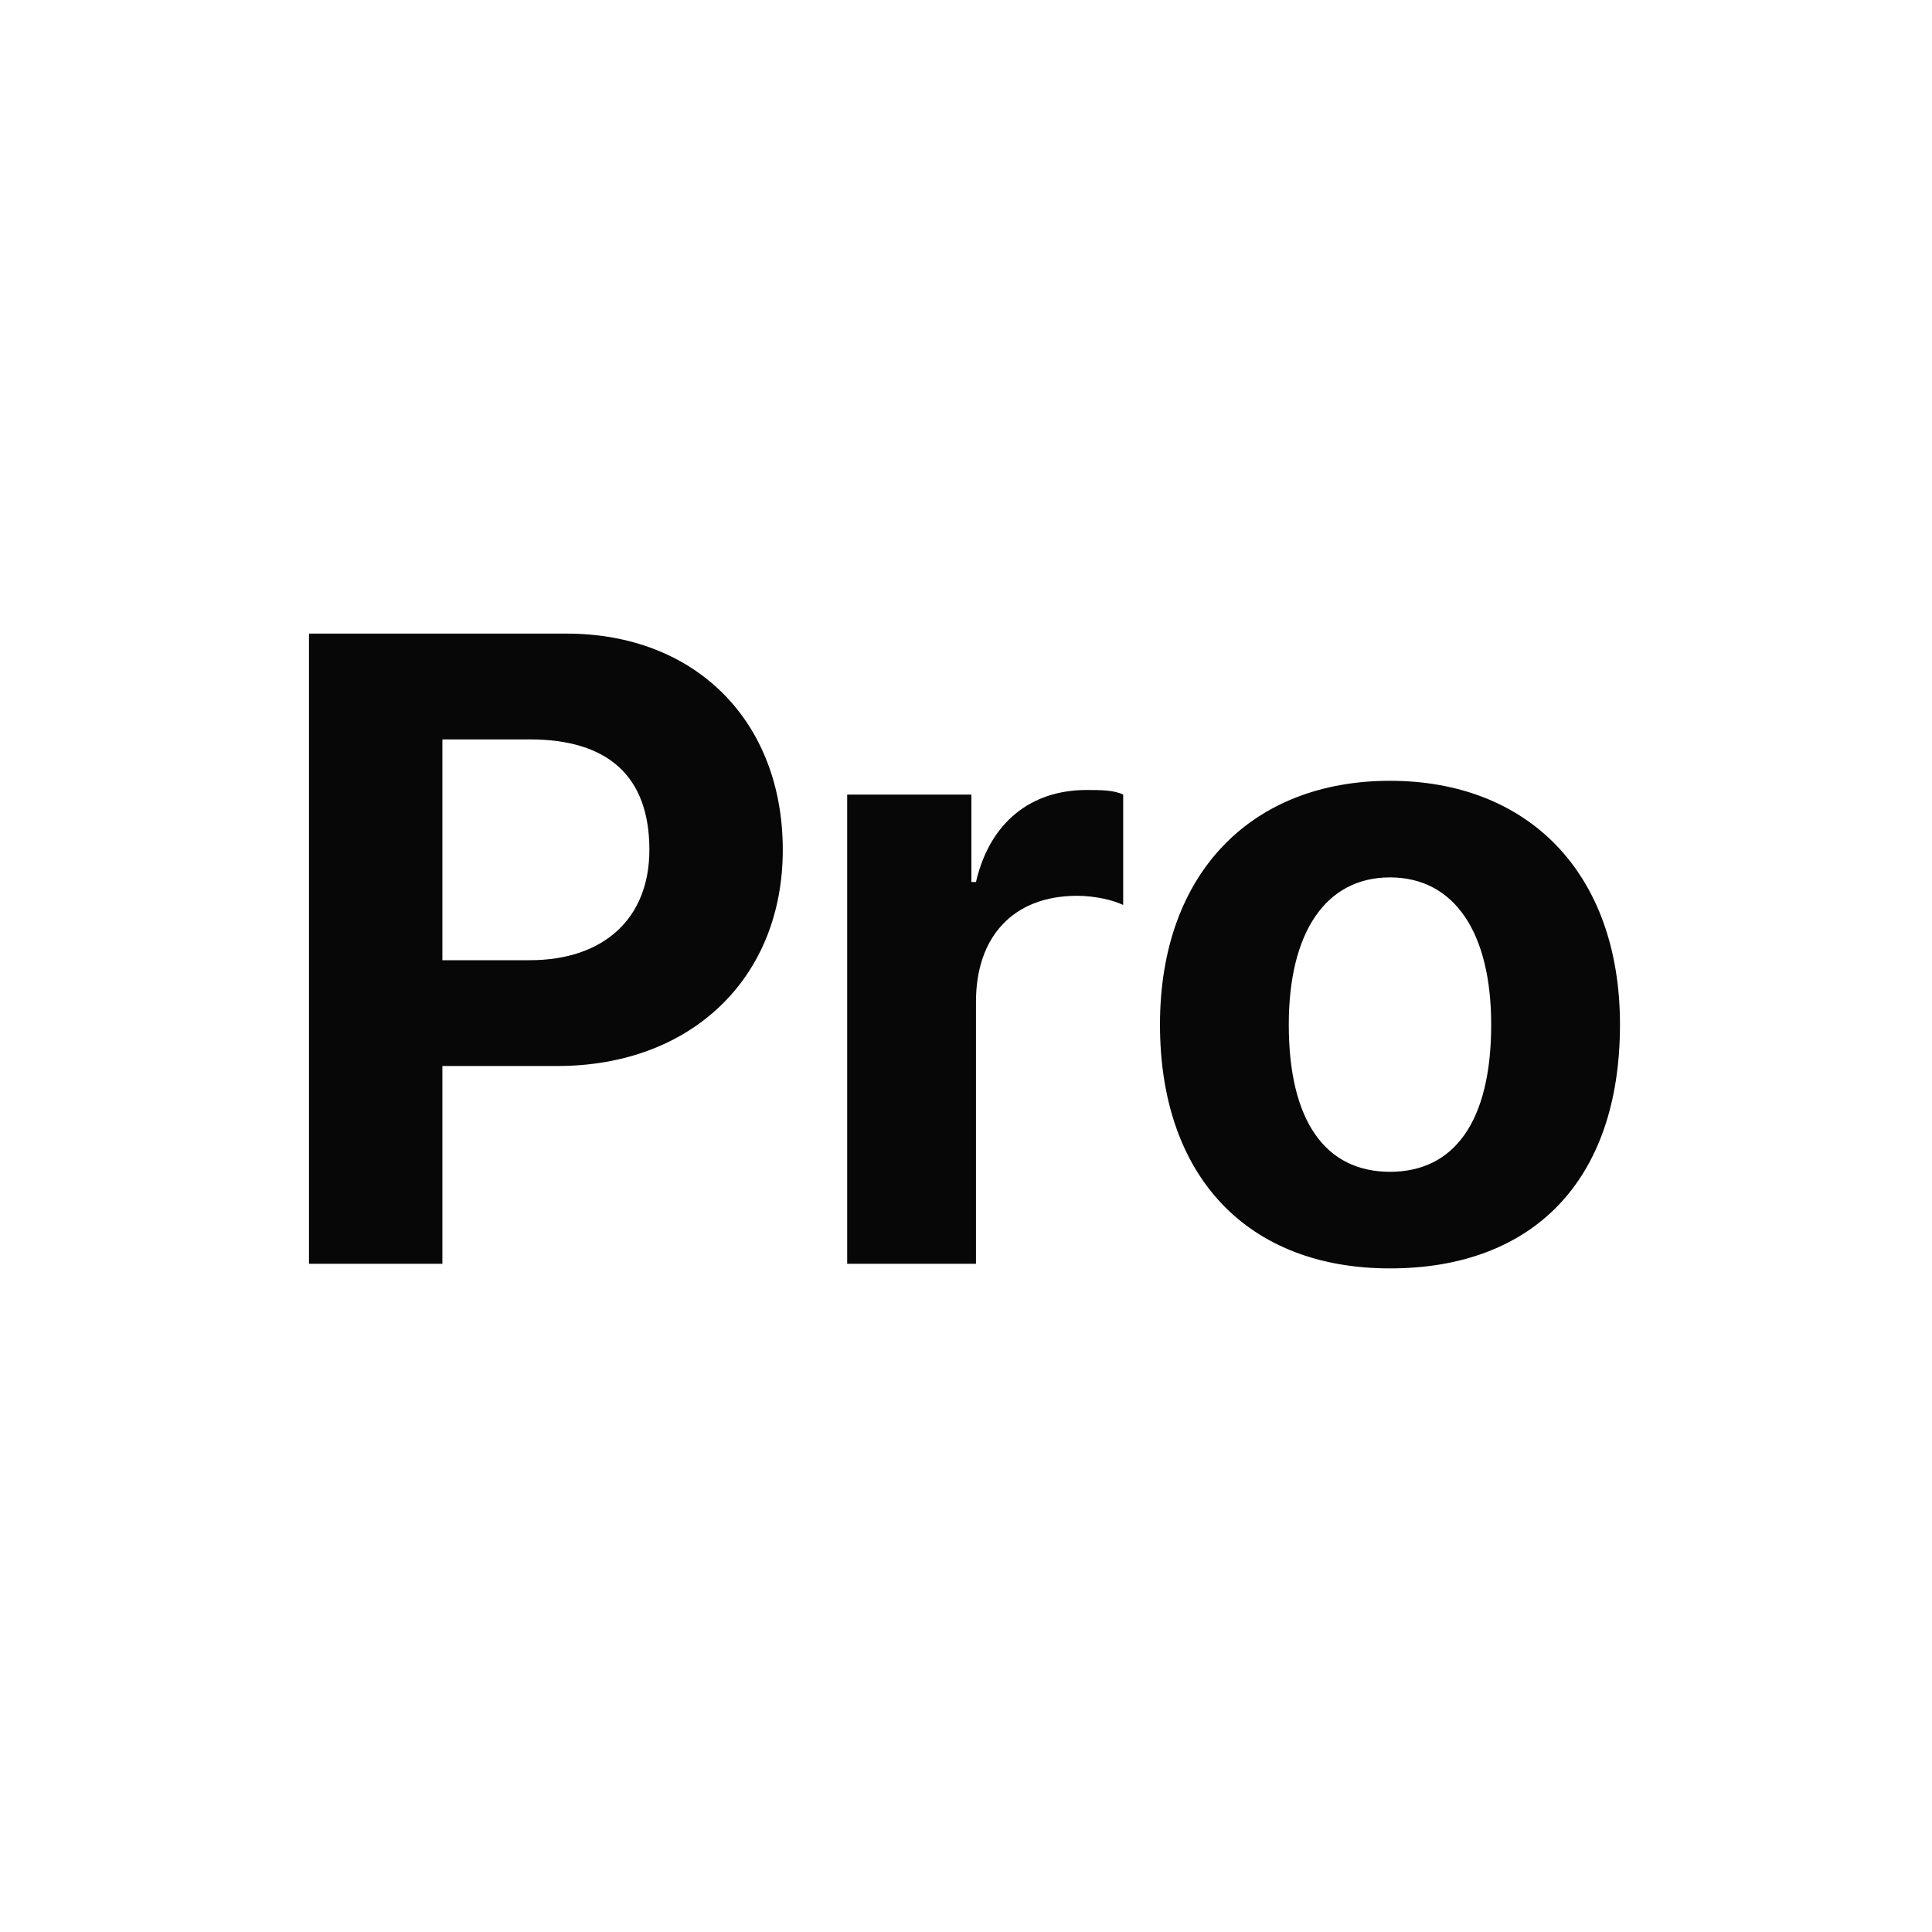
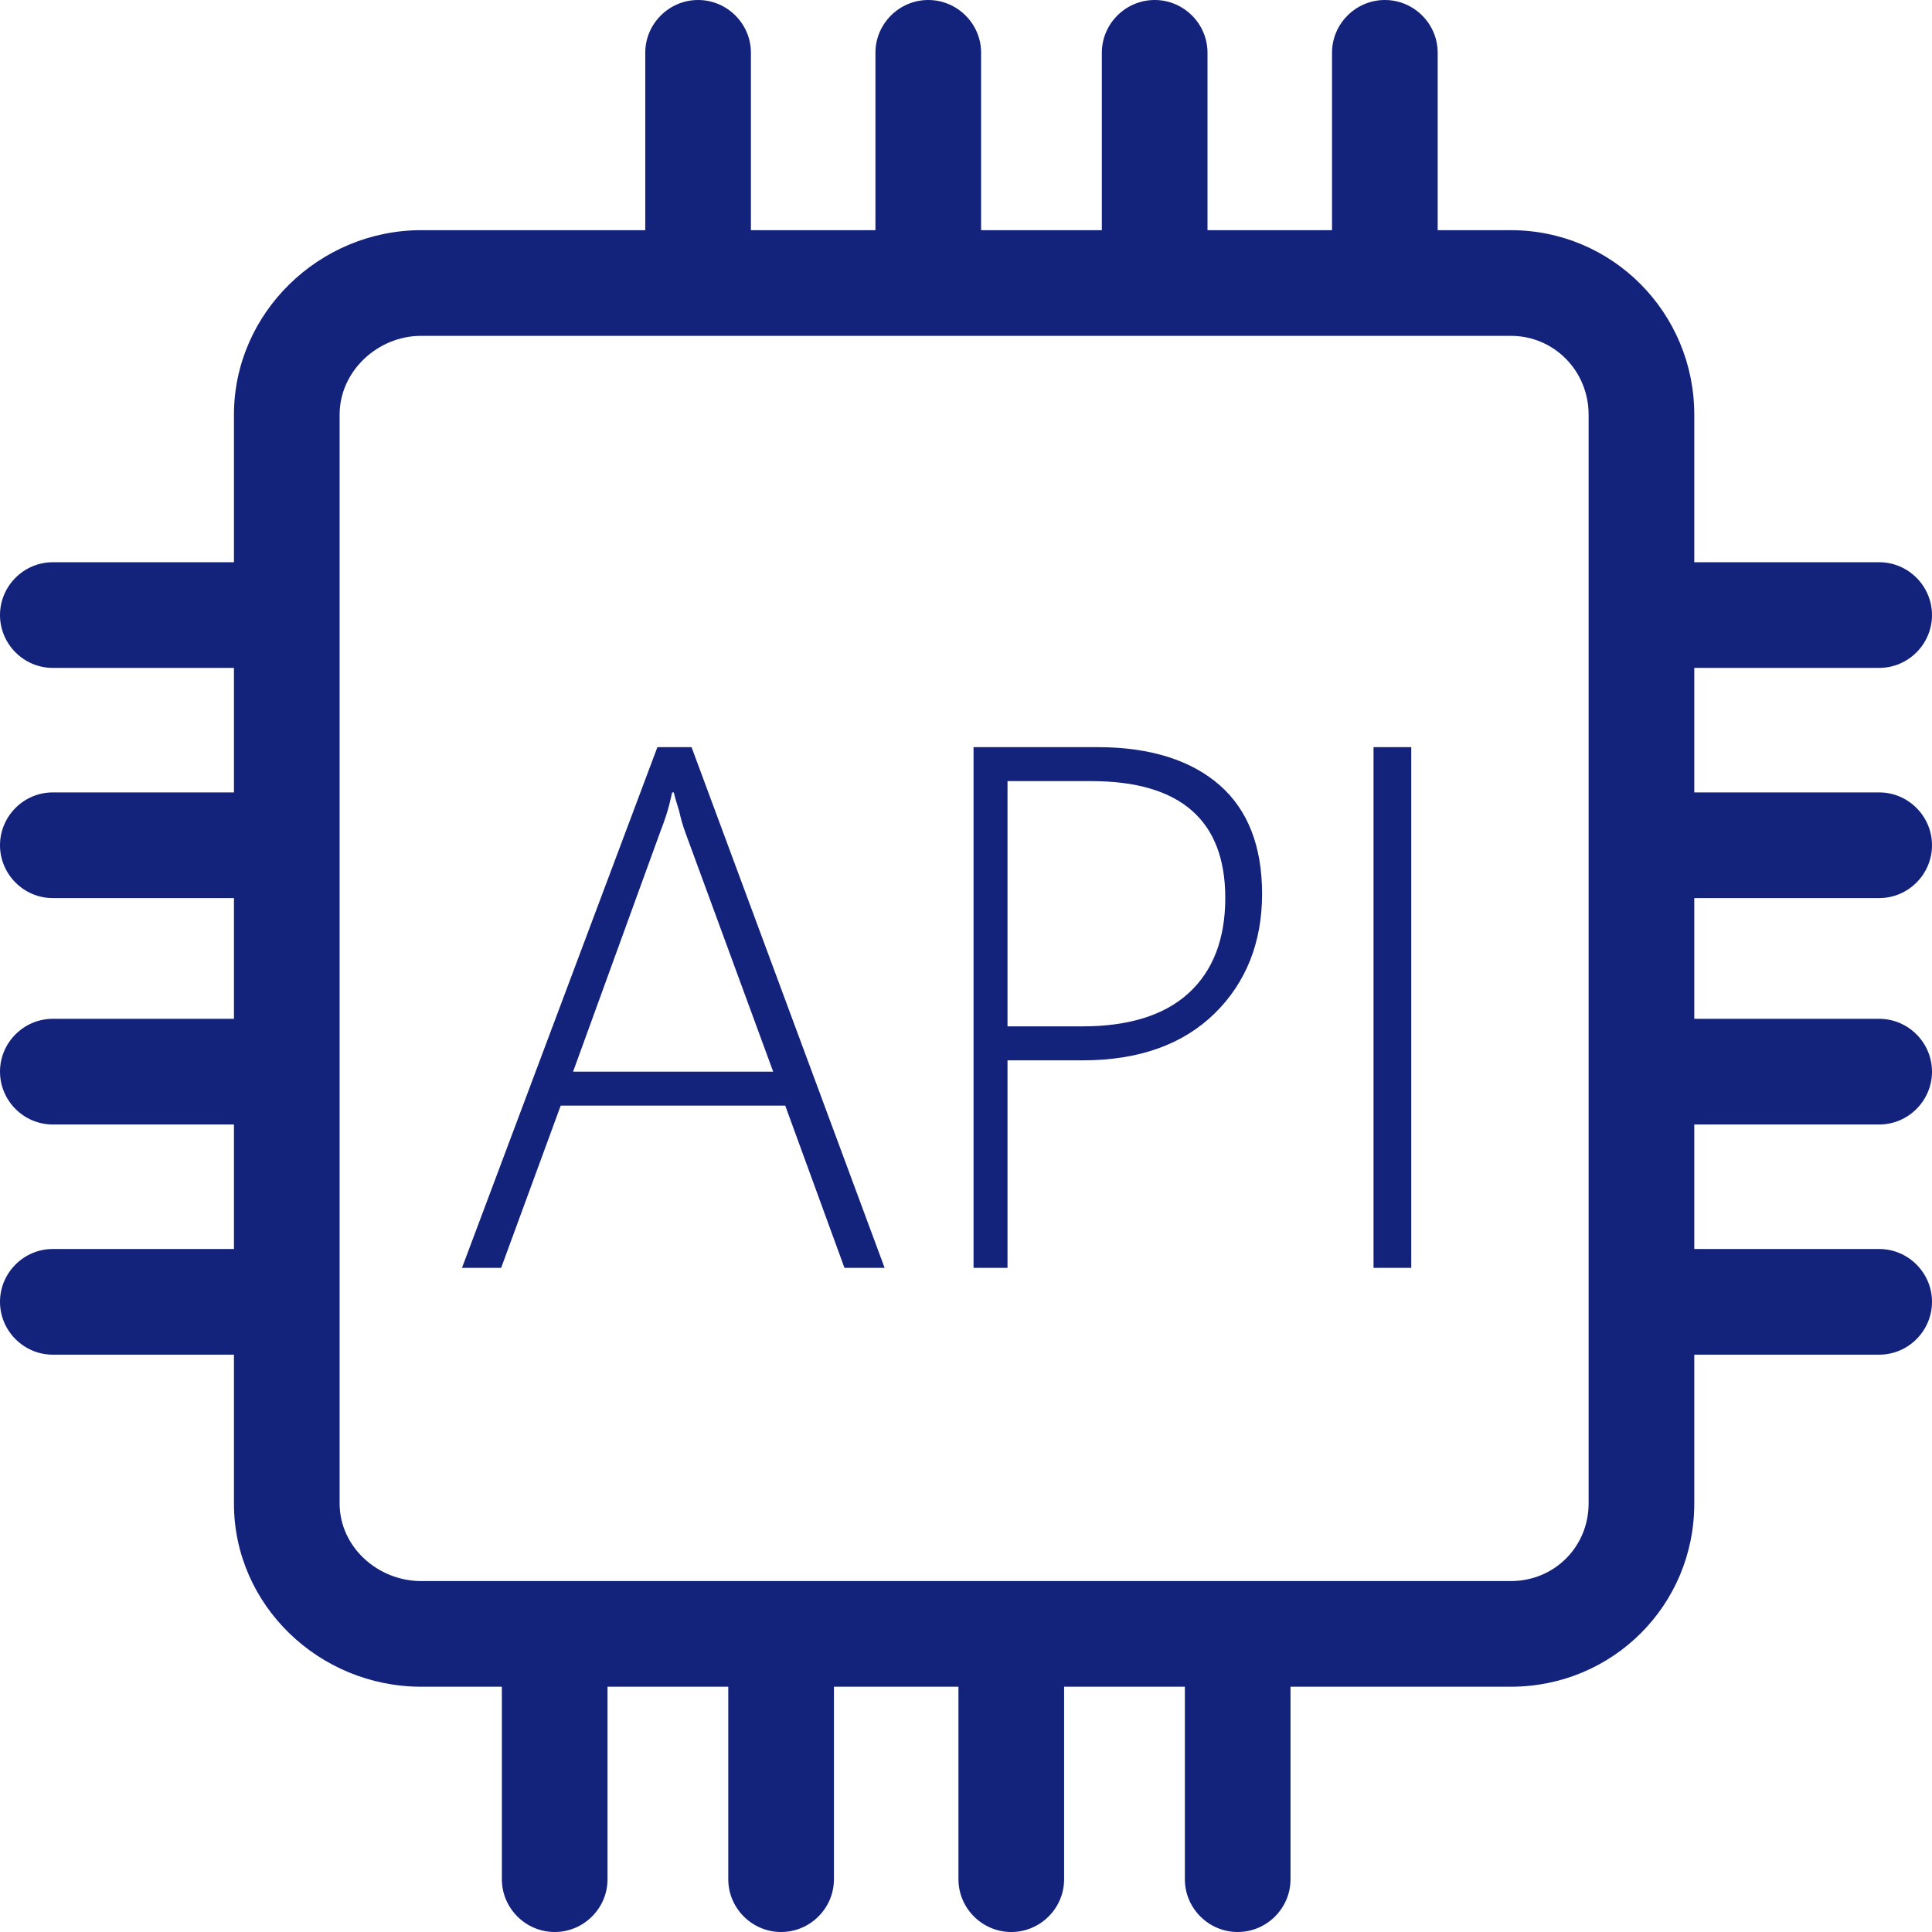
- <svg xmlns="http://www.w3.org/2000/svg" width="42" height="42">
-   <g>
-     <path fill="#070707" d="m6.717,13.774l5.6,0c2.8,0 4.7,1.9 4.7,4.7c0,2.8 -2,4.7 -4.9,4.7l-2.5,0l0,4.3l-2.9,0l0,-13.7zm2.9,2.2l0,4.9l1.9,0c1.6,0 2.6,-0.9 2.6,-2.4c0,-1.6 -0.9,-2.4 -2.6,-2.4l-1.9,0l0,-0.1zm8.9,11.5l2.7,0l0,-5.7c0,-1.4 0.8,-2.3 2.2,-2.3c0.4,0 0.8,0.1 1,0.2l0,-2.4c-0.2,-0.1 -0.5,-0.1 -0.8,-0.1c-1.2,0 -2.1,0.7 -2.4,2l-0.1,0l0,-1.9l-2.7,0l0,10.2l0.1,0zm11.7,0.1c-3.1,0 -5,-2 -5,-5.3c0,-3.3 2,-5.3 5,-5.3s5,2 5,5.3c0,3.4 -1.9,5.3 -5,5.3zm0,-2.1c1.4,0 2.2,-1.1 2.2,-3.2c0,-2 -0.8,-3.2 -2.2,-3.2c-1.4,0 -2.2,1.2 -2.2,3.2c0,2.1 0.8,3.2 2.2,3.2z" class="st0" id="Ant-Design-Pro" />
-   </g>
+ <svg xmlns="http://www.w3.org/2000/svg" class="icon" viewBox="0 0 1024 1024" version="1.1" width="42" height="42">
+   <path d="M996.041 354c15.379 0 27.959-12.636 27.959-28 0-15.371-12.58-28-27.959-28H898v-78.222c0-53.93-43.29-97.778-97.256-97.778H762V27.944C762 12.573 749.379 0 734 0s-28 12.573-28 27.944V122h-66V27.944C640 12.573 627.379 0 612 0s-28 12.573-28 27.944V122h-64V27.944C520 12.573 507.37 0 492 0c-15.379 0-28 12.573-28 27.944V122h-66V27.944C398 12.573 385.379 0 370 0c-15.37 0-28 12.573-28 27.944V122H223.256C169.29 122 124 165.848 124 219.778V298H27.959C12.58 298 0 310.629 0 326c0 15.364 12.58 28 27.959 28H124v66H27.959C12.58 420 0 432.631 0 448c0 15.371 12.58 28 27.959 28H124v64H27.959C12.58 540 0 552.629 0 568c0 15.369 12.58 28 27.959 28H124v66H27.959C12.58 662 0 674.629 0 690s12.58 28 27.959 28H124v78.957c0 53.93 45.29 97.043 99.256 97.043H266v102.056c0 15.371 12.63 27.944 28 27.944 15.379 0 28-12.573 28-27.944V894h64v102.056c0 15.371 12.621 27.944 28 27.944 15.371 0 28-12.573 28-27.944V894h66v102.056c0 15.371 12.621 27.944 28 27.944s28-12.573 28-27.944V894h64v102.056c0 15.371 12.621 27.944 28 27.944s28-12.573 28-27.944V894h116.744C854.71 894 898 850.886 898 796.957V718h98.041c15.379 0 27.959-12.629 27.959-28s-12.58-28-27.959-28H898v-66h98.041c15.379 0 27.959-12.631 27.959-28 0-15.371-12.58-28-27.959-28H898v-64h98.041c15.379 0 27.959-12.629 27.959-28 0-15.369-12.58-28-27.959-28H898v-66h98.041zM842 796.814C842 819.872 823.815 838 800.744 838H223.256C200.185 838 180 819.872 180 796.814V219.778C180 196.726 200.185 178 223.256 178h577.487C823.815 178 842 196.726 842 219.778v577.036zM447.585 672l-31.393-86h-119.01l-31.57 86h-20.751L348.44 396h18.091l102.338 276h-21.284z m-84.247-230.514c-1.419-3.781-2.544-7.846-3.37-11.629-0.948-3.191-1.893-5.857-2.838-9.857h-0.887c-2.128 10-4.198 15.444-6.208 20.643L303.745 568h106.062l-46.469-126.514zM534 562v110h-18V396h65.67c28.259 0 49.866 7.082 64.826 20.2 14.957 13.118 22.436 32.466 22.436 57.518 0 25.526-8.336 46.861-25.008 63.286C627.252 553.431 603.899 562 573.866 562H534z m0-148v130h39.512c24.711 0 43.542-5.82 56.49-17.638 12.947-11.816 19.421-28.793 19.421-50.42 0-41.125-23.708-61.942-71.122-61.942H534z m194 258V396h20v276h-20z" fill="#13227a" />
</svg>
